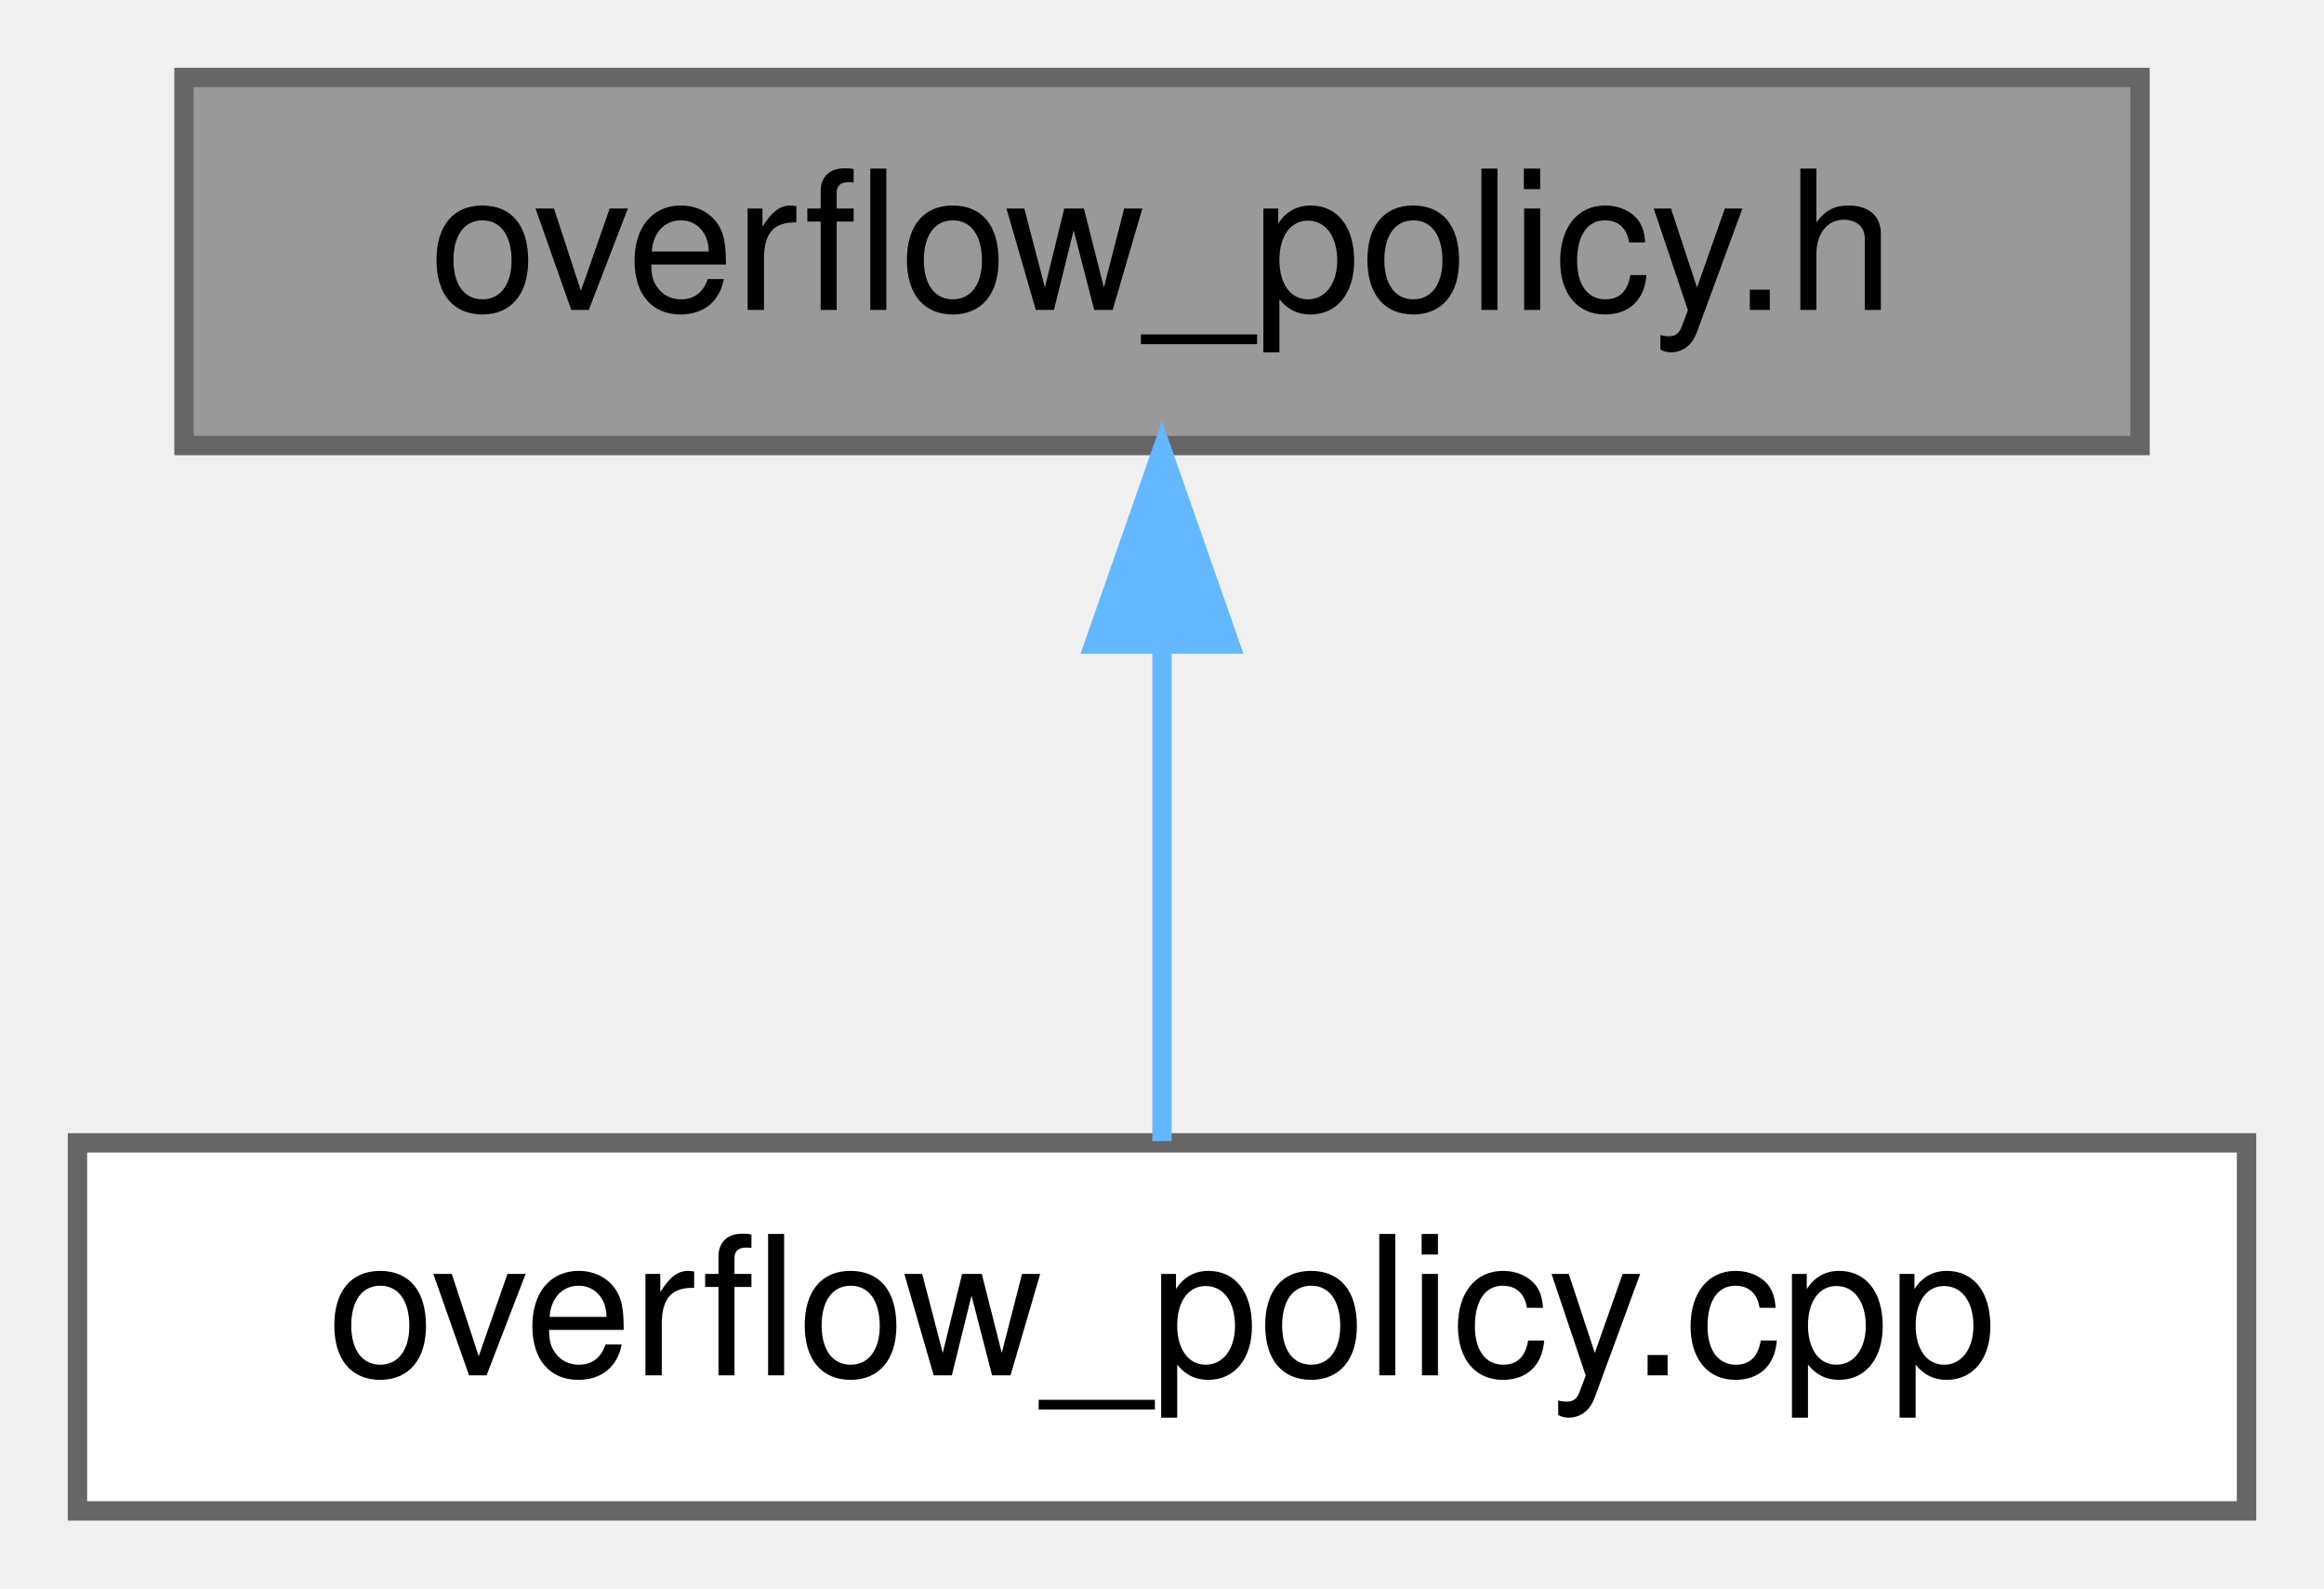
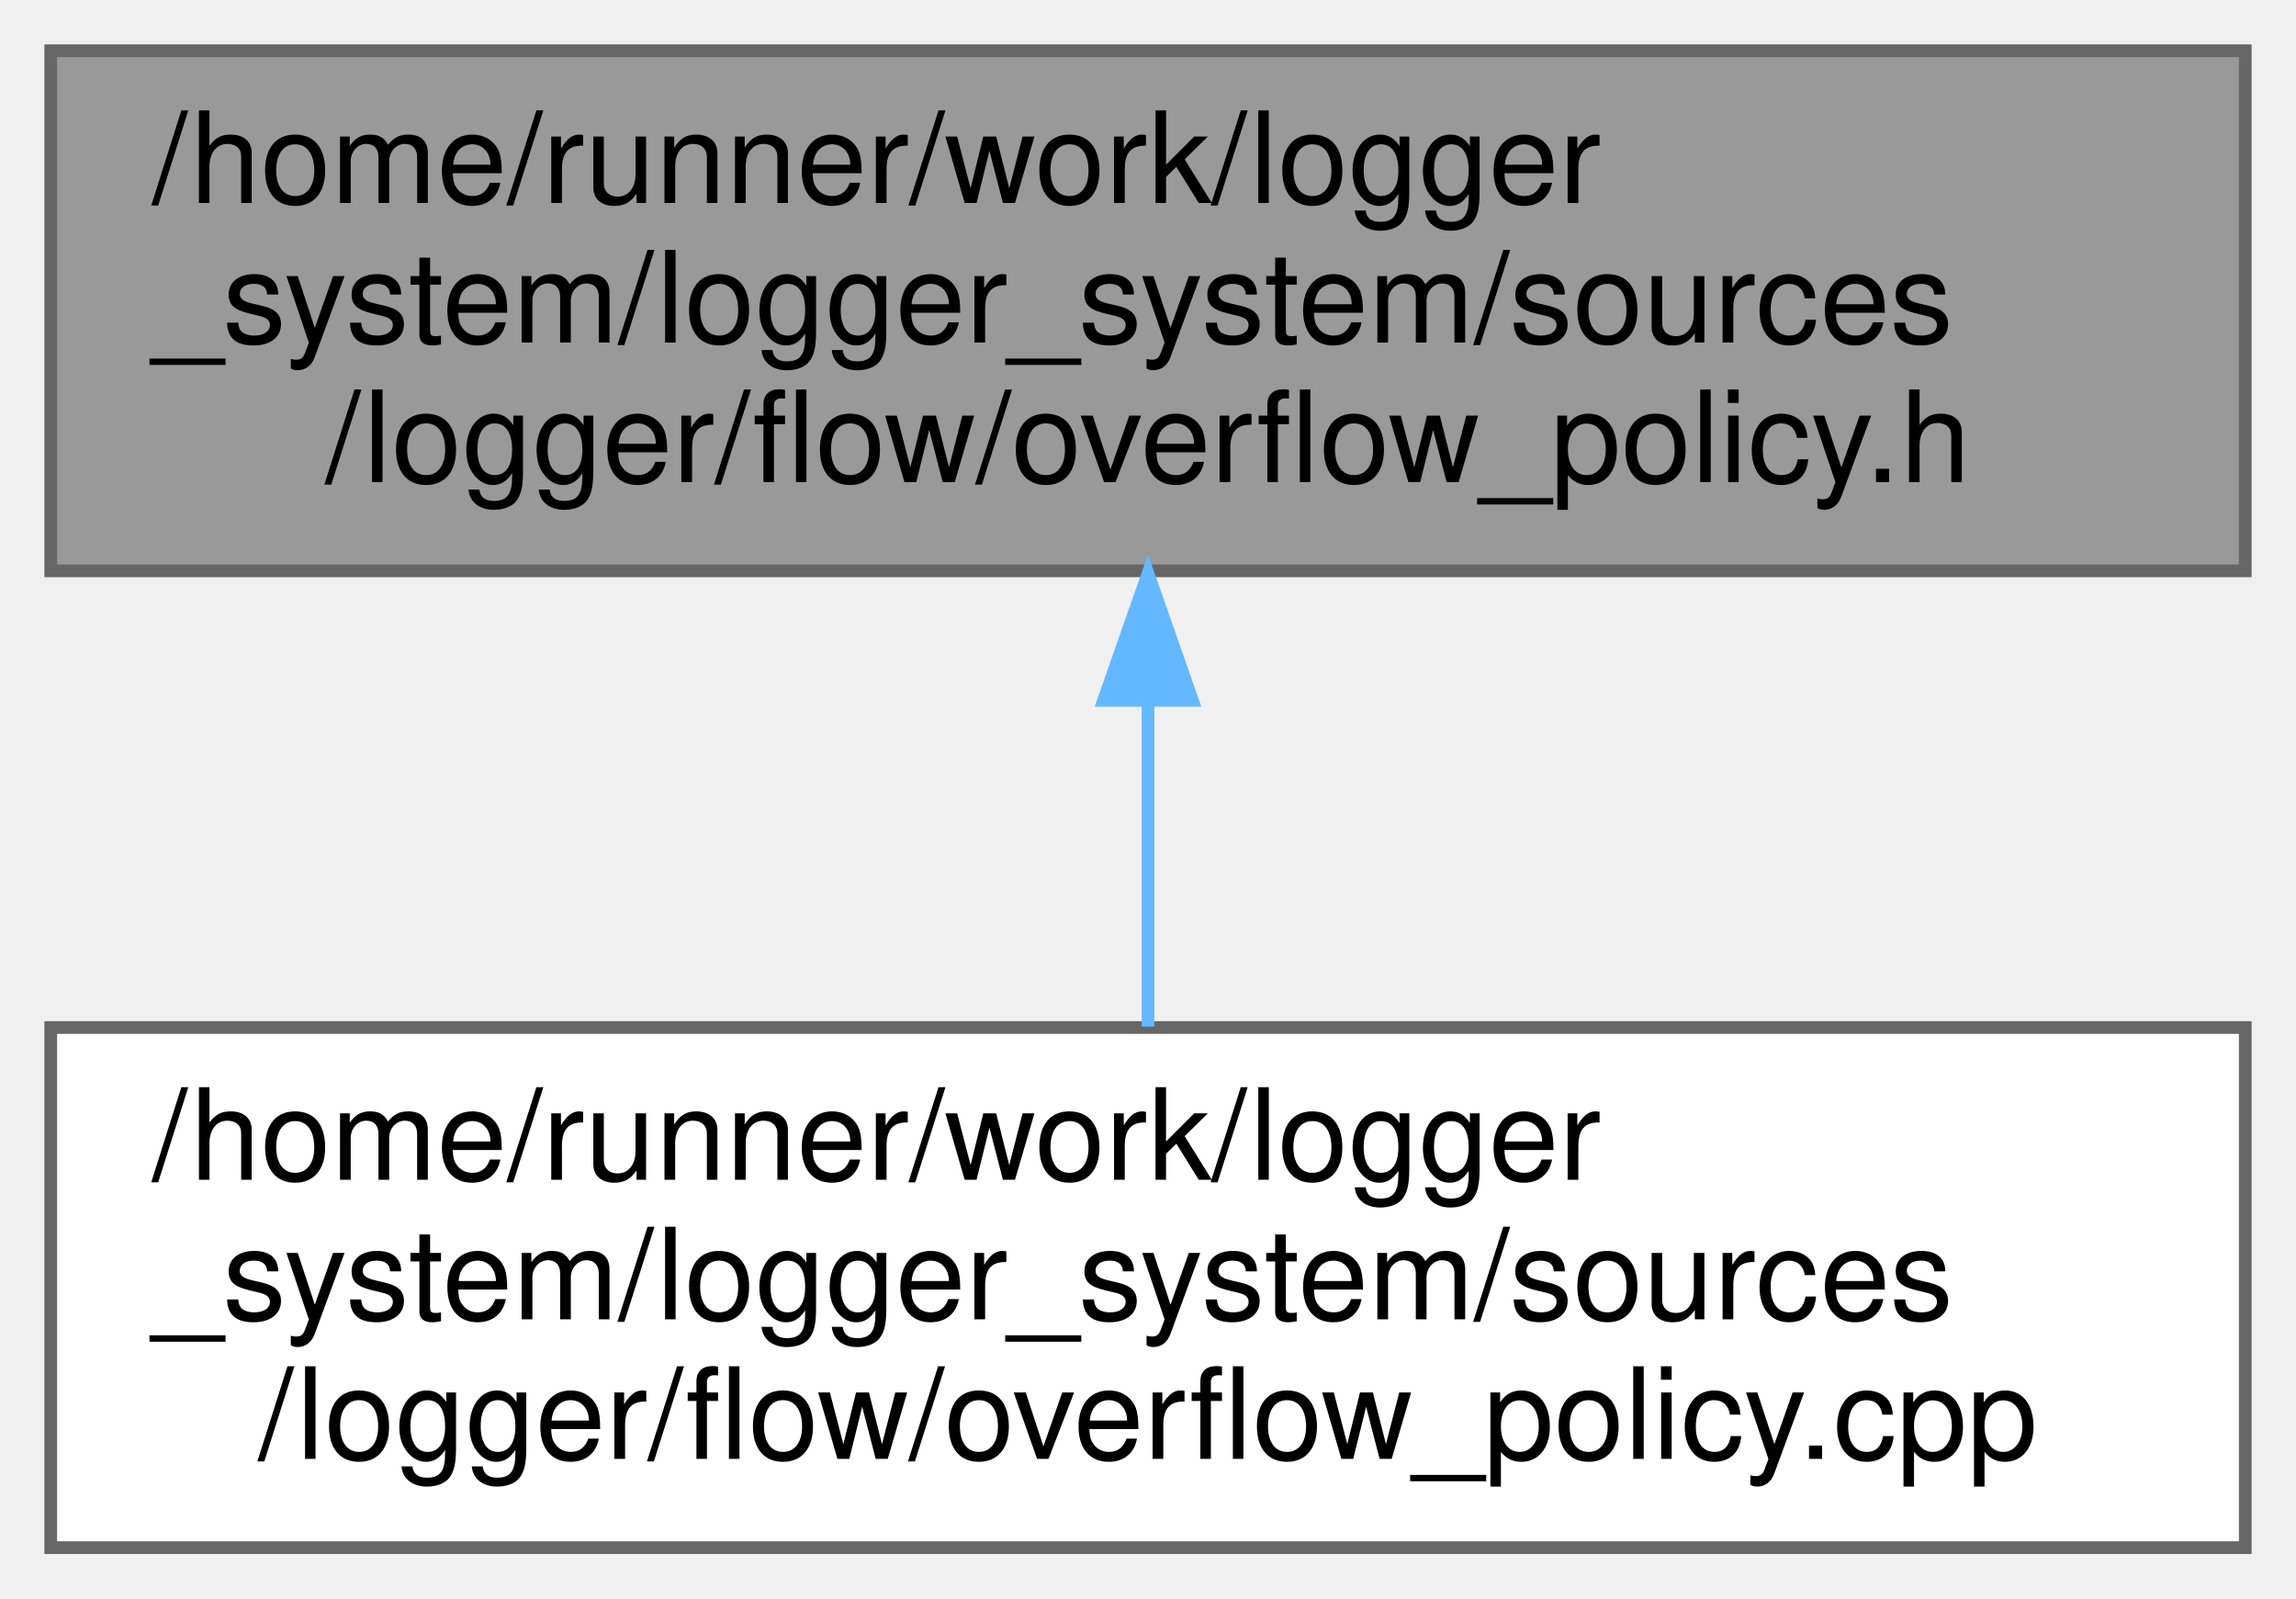
- <svg xmlns="http://www.w3.org/2000/svg" xmlns:xlink="http://www.w3.org/1999/xlink" width="120pt" height="82pt" viewBox="0.00 0.00 120.00 82.00">
-   <g id="graph0" class="graph" transform="scale(1 1) rotate(0) translate(4 78)">
+ <svg xmlns="http://www.w3.org/2000/svg" xmlns:xlink="http://www.w3.org/1999/xlink" width="181pt" height="126pt" viewBox="0.00 0.00 181.00 126.00">
+   <g id="graph0" class="graph" transform="scale(1 1) rotate(0) translate(4 122)">
    <g id="Node000001" class="node">
      <g id="a_Node000001">
        <a xlink:title=" ">
-           <polygon fill="#999999" stroke="#666666" points="106.5,-74 5.5,-74 5.5,-55 106.5,-55 106.5,-74" />
-           <text text-anchor="middle" x="56" y="-62" font-family="Helvetica,sans-Serif" font-size="10.00">overflow_policy.h</text>
+           <polygon fill="#999999" stroke="#666666" points="173,-118 0,-118 0,-77 173,-77 173,-118" />
+           <text text-anchor="start" x="8" y="-106" font-family="Helvetica,sans-Serif" font-size="10.00">/home/runner/work/logger</text>
+           <text text-anchor="start" x="8" y="-95" font-family="Helvetica,sans-Serif" font-size="10.00">_system/logger_system/sources</text>
+           <text text-anchor="middle" x="86.5" y="-84" font-family="Helvetica,sans-Serif" font-size="10.00">/logger/flow/overflow_policy.h</text>
        </a>
      </g>
    </g>
    <g id="Node000002" class="node">
      <g id="a_Node000002">
        <a xlink:href="overflow__policy_8cpp.html" target="_top" xlink:title=" ">
-           <polygon fill="white" stroke="#666666" points="112,-19 0,-19 0,0 112,0 112,-19" />
-           <text text-anchor="middle" x="56" y="-7" font-family="Helvetica,sans-Serif" font-size="10.00">overflow_policy.cpp</text>
+           <polygon fill="white" stroke="#666666" points="173,-41 0,-41 0,0 173,0 173,-41" />
+           <text text-anchor="start" x="8" y="-29" font-family="Helvetica,sans-Serif" font-size="10.00">/home/runner/work/logger</text>
+           <text text-anchor="start" x="8" y="-18" font-family="Helvetica,sans-Serif" font-size="10.00">_system/logger_system/sources</text>
+           <text text-anchor="middle" x="86.5" y="-7" font-family="Helvetica,sans-Serif" font-size="10.00">/logger/flow/overflow_policy.cpp</text>
        </a>
      </g>
    </g>
    <g id="edge1_Node000001_Node000002" class="edge">
      <g id="a_edge1_Node000001_Node000002">
        <a xlink:title=" ">
-           <path fill="none" stroke="#63b8ff" d="M56,-44.66C56,-35.93 56,-25.99 56,-19.09" />
-           <polygon fill="#63b8ff" stroke="#63b8ff" points="52.5,-44.75 56,-54.75 59.5,-44.75 52.5,-44.75" />
+           <path fill="none" stroke="#63b8ff" d="M86.5,-66.69C86.5,-58.08 86.5,-48.9 86.5,-41.07" />
+           <polygon fill="#63b8ff" stroke="#63b8ff" points="83,-66.79 86.5,-76.79 90,-66.79 83,-66.79" />
        </a>
      </g>
    </g>
  </g>
</svg>
